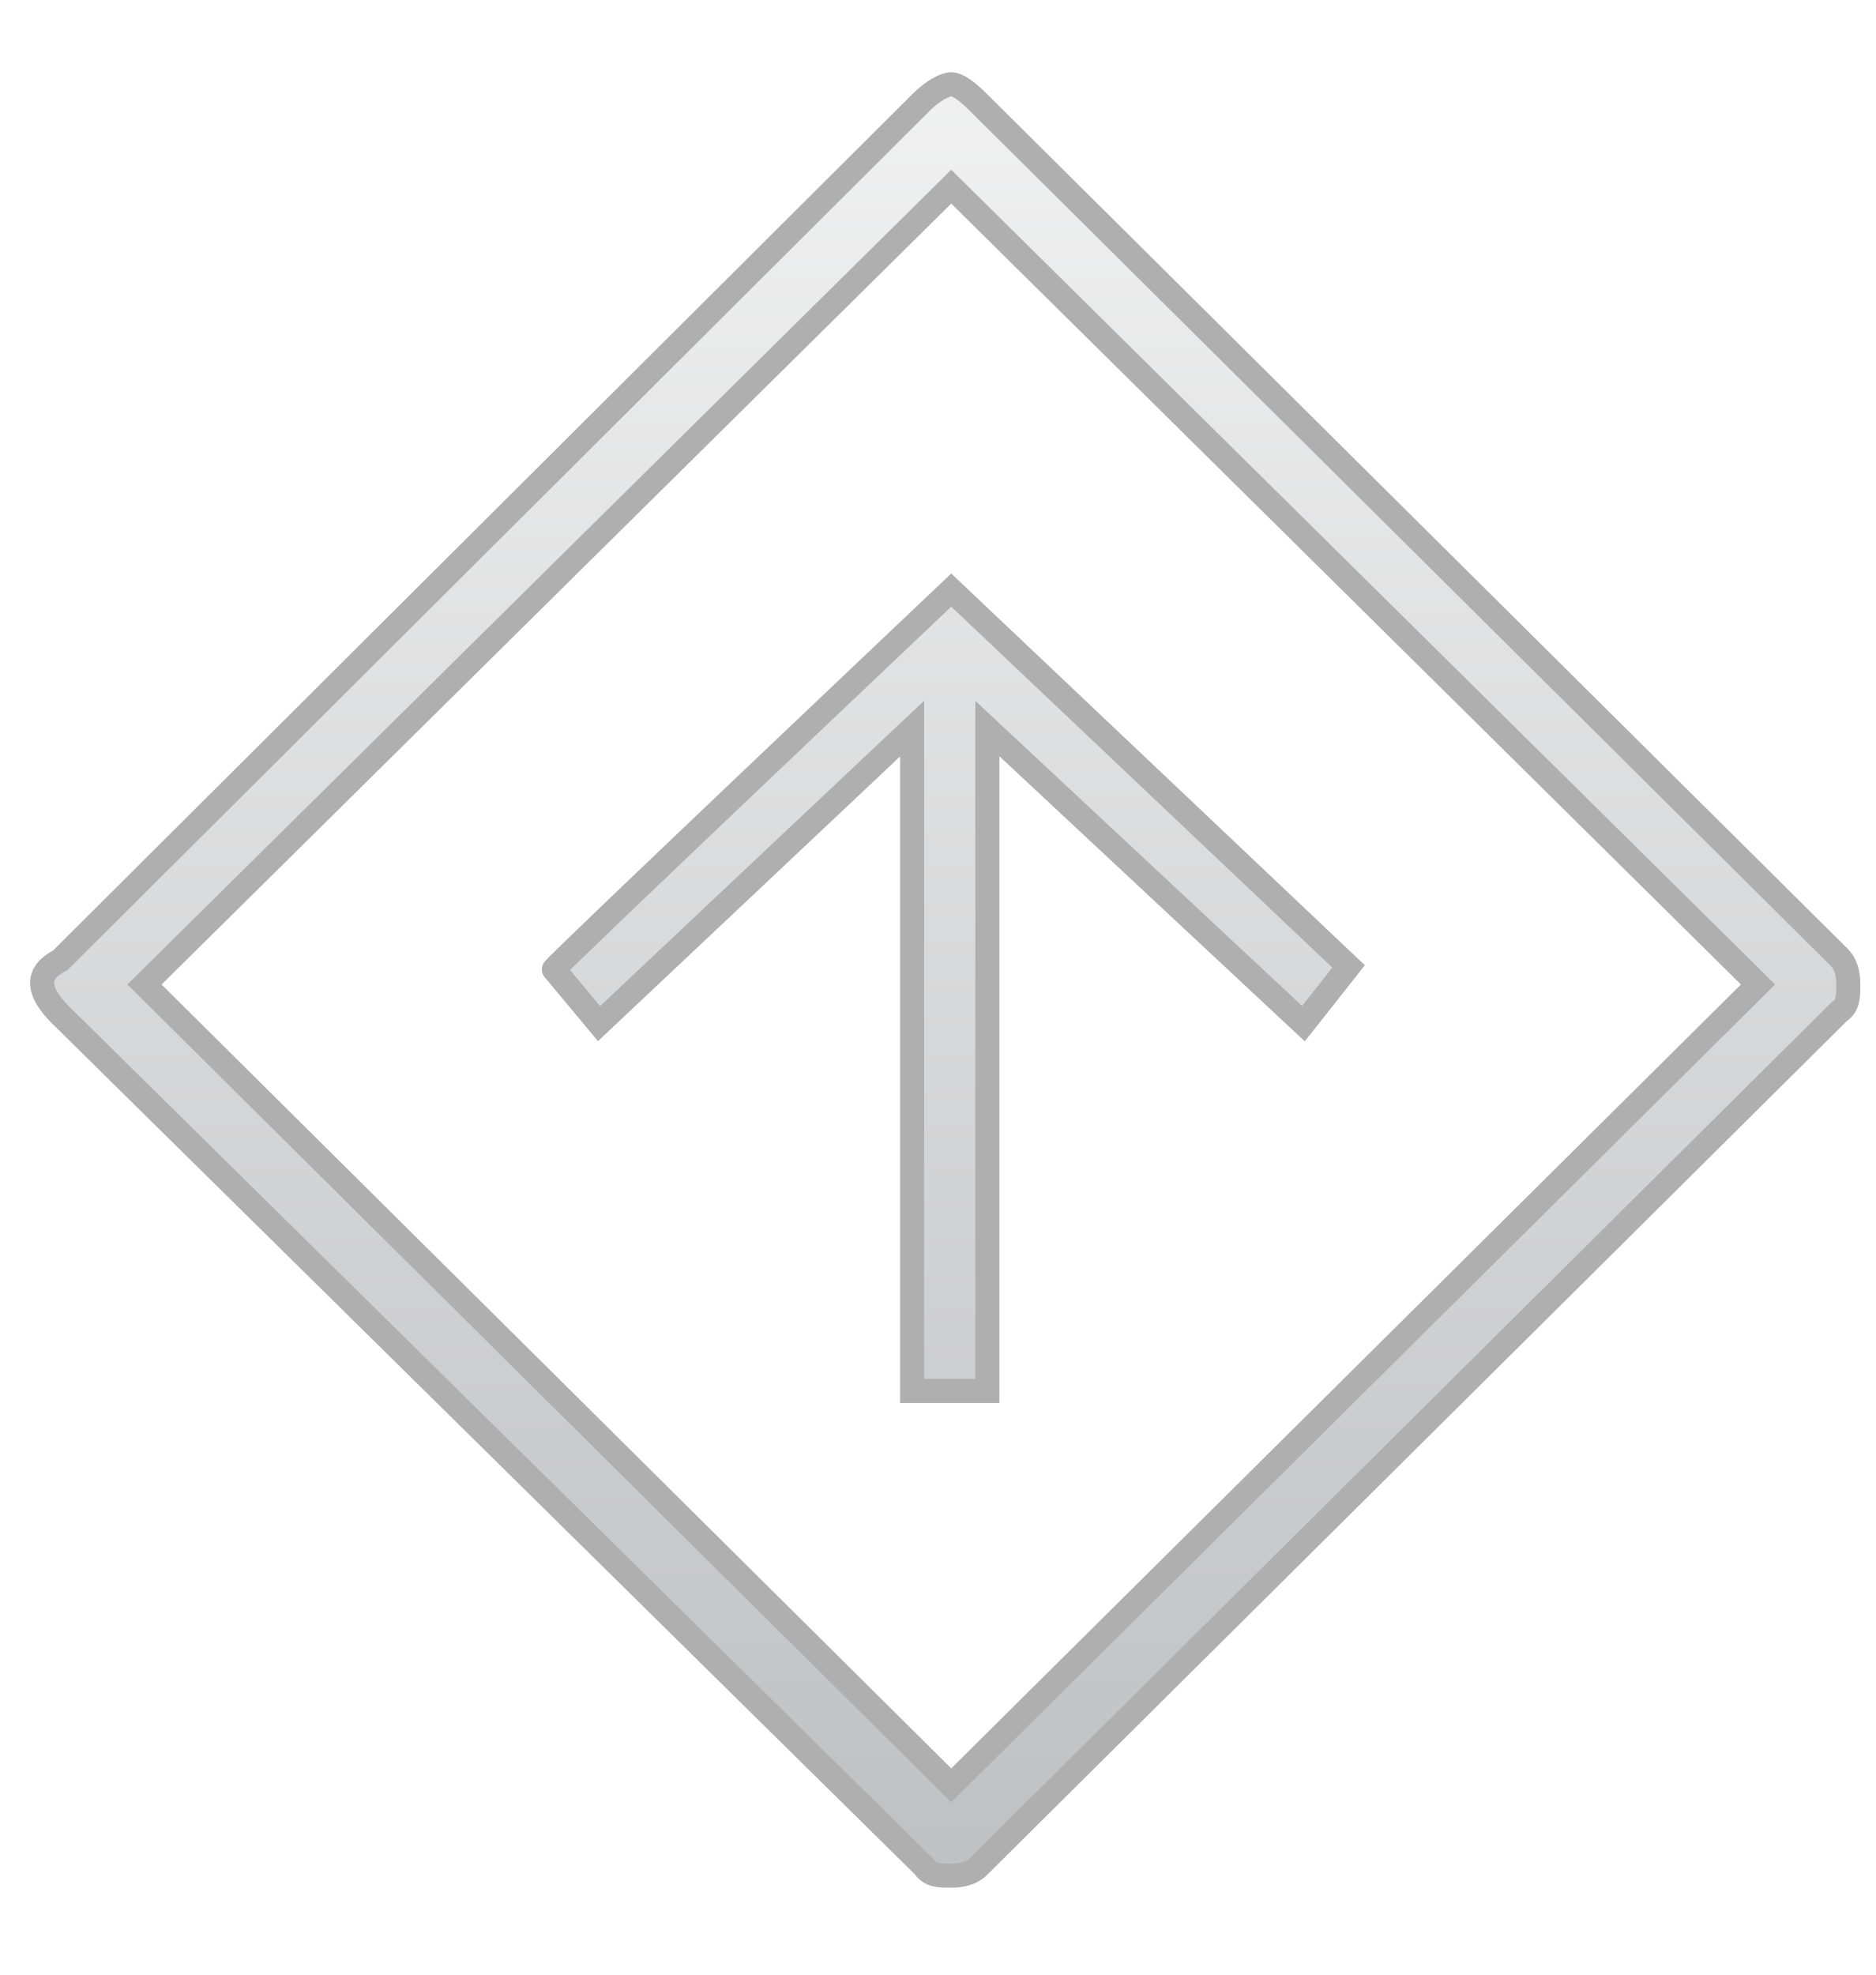
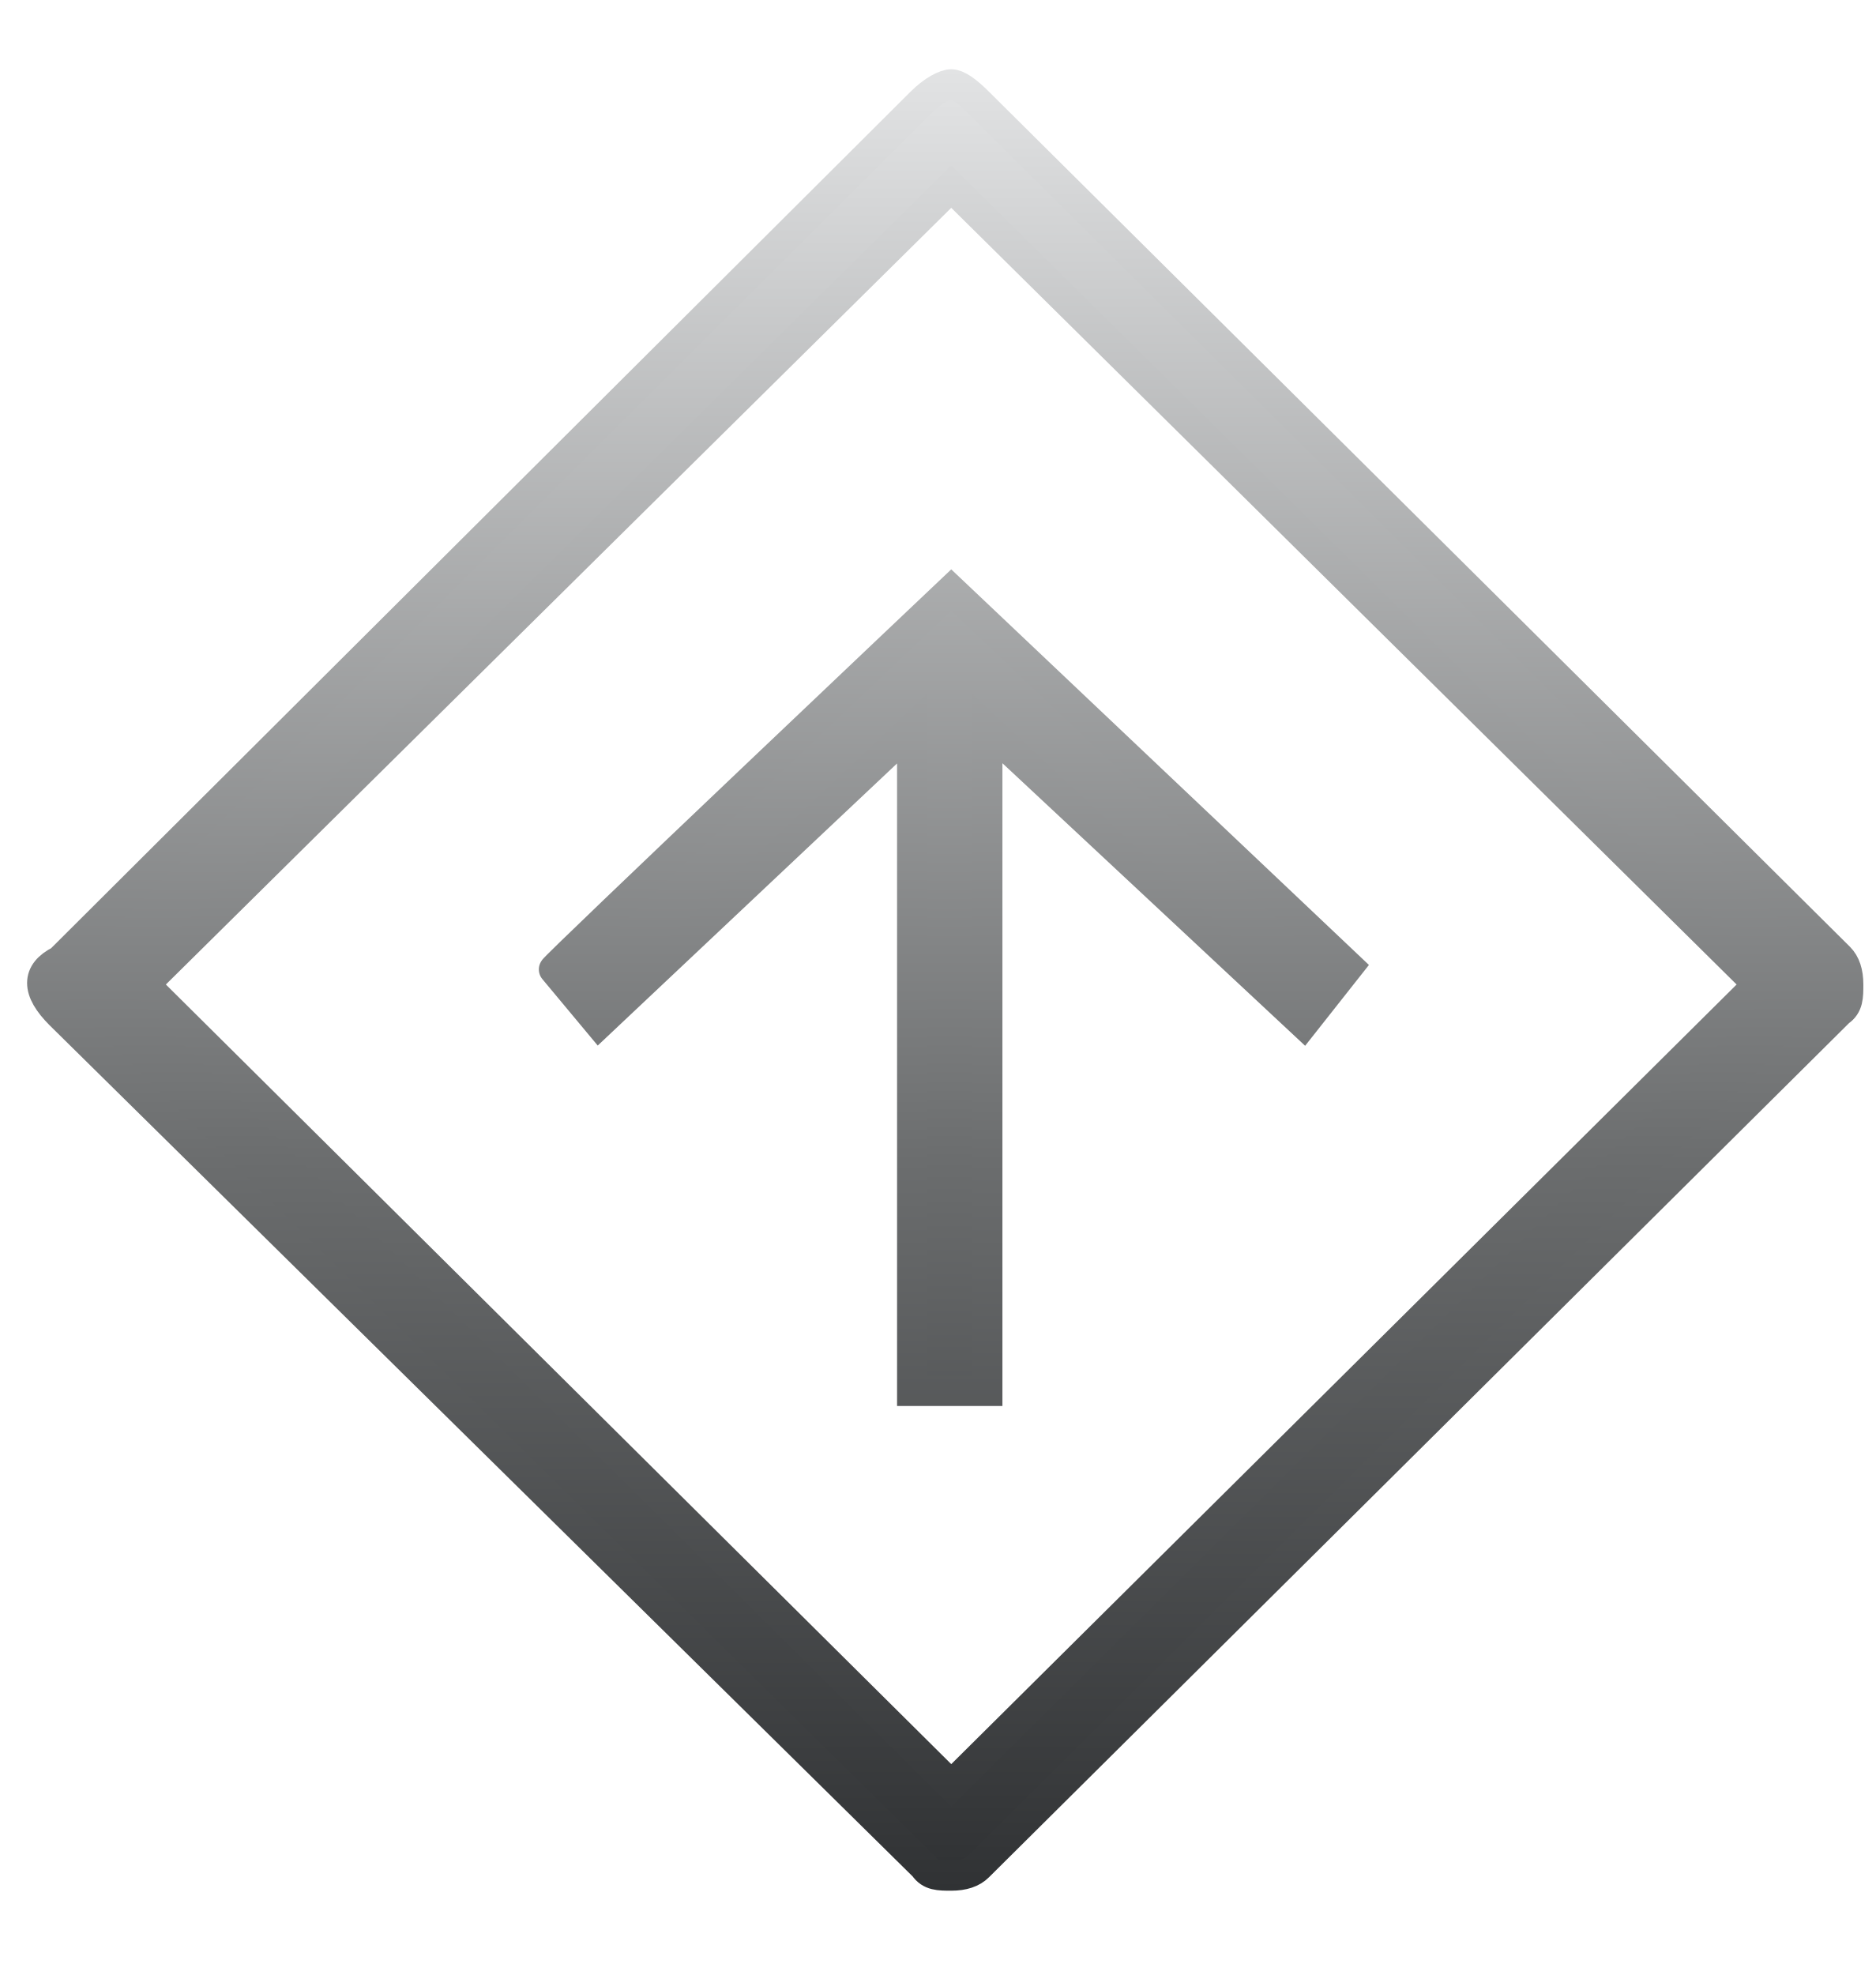
<svg xmlns="http://www.w3.org/2000/svg" id="Layer_1" version="1.1" viewBox="0 0 62.3 65.6">
  <defs>
    <style>
      .st0 {
        fill: url(#linear-gradient);
-         opacity: .5;
-         stroke: #606060;
+         isolation: isolate;
+         stroke: url(#linear-gradient1);
        stroke-miterlimit: 10;
-         stroke-width: .8px;
      }
    </style>
-     <linearGradient id="linear-gradient" x1="31.4" y1="65.2" x2="31.4" y2="5.7" gradientTransform="translate(0 68) scale(1 -1)" gradientUnits="userSpaceOnUse">
+     <linearGradient id="linear-gradient" x1="31.4" y1="1134.8" x2="31.4" y2="1194.3" gradientTransform="translate(0 -1132)" gradientUnits="userSpaceOnUse">
      <stop offset="0" stop-color="#e2e3e4" />
-       <stop offset="1" stop-color="#808285" />
+       <stop offset=".6" stop-color="#6b6d6e" />
+       <stop offset="1" stop-color="#303234" />
+     </linearGradient>
+     <linearGradient id="linear-gradient1" x1="31.4" y1="2.3" x2="31.4" y2="62.8" gradientUnits="userSpaceOnUse">
+       <stop offset="0" stop-color="#e2e3e4" />
+       <stop offset=".6" stop-color="#6b6d6e" />
+       <stop offset="1" stop-color="#303234" />
    </linearGradient>
  </defs>
  <path class="st0" d="M61.4,32.7c0,.4,0,.7-.3.9l-28.6,28.4c-.2.2-.5.3-.9.3s-.7,0-.9-.3L2,33.7c-.8-.8-.8-1.4,0-1.8L30.6,3.4c.4-.4.8-.6,1-.6s.5.2.9.6l28.6,28.4c.2.2.3.5.3.9h0ZM31.6,6.2L4.8,32.7l26.8,26.6,26.8-26.6L31.6,6.2h0ZM31.6,19.6l13.2,12.5-1.5,1.9-10.5-9.8v22h-2.5v-22l-10.4,9.8-1.5-1.8c-.1,0,13.2-12.6,13.2-12.6Z" />
</svg>
